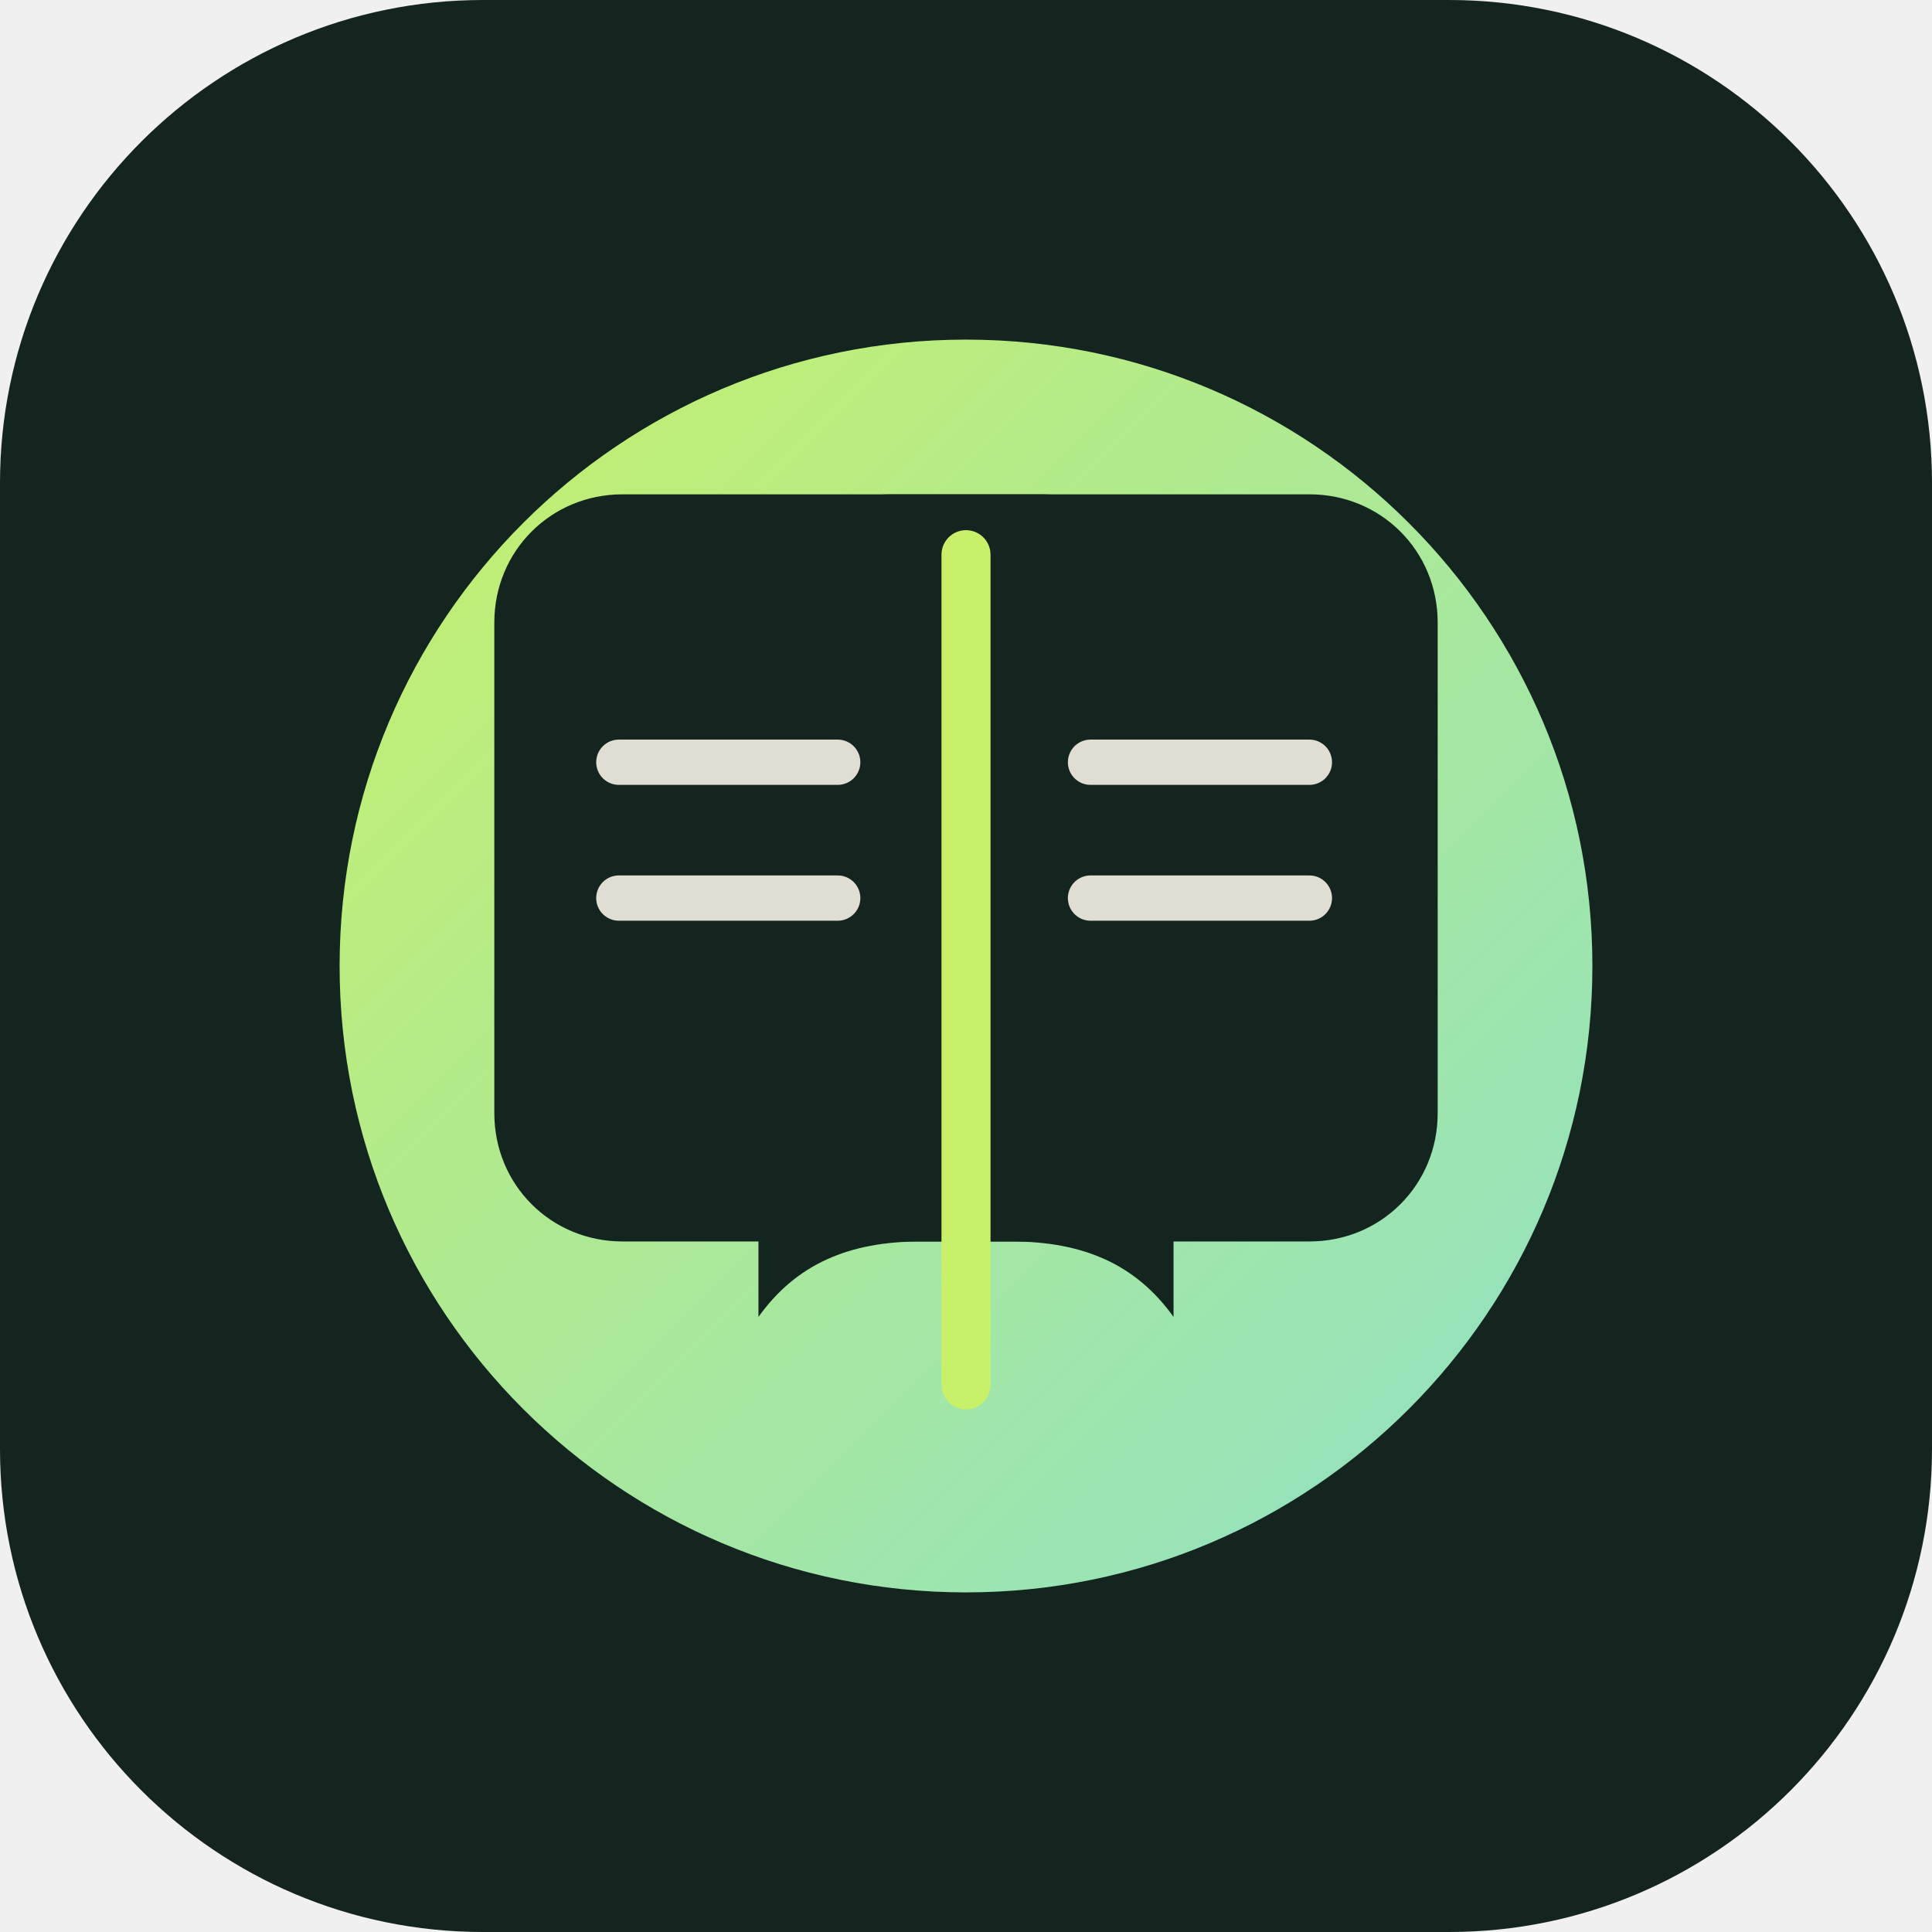
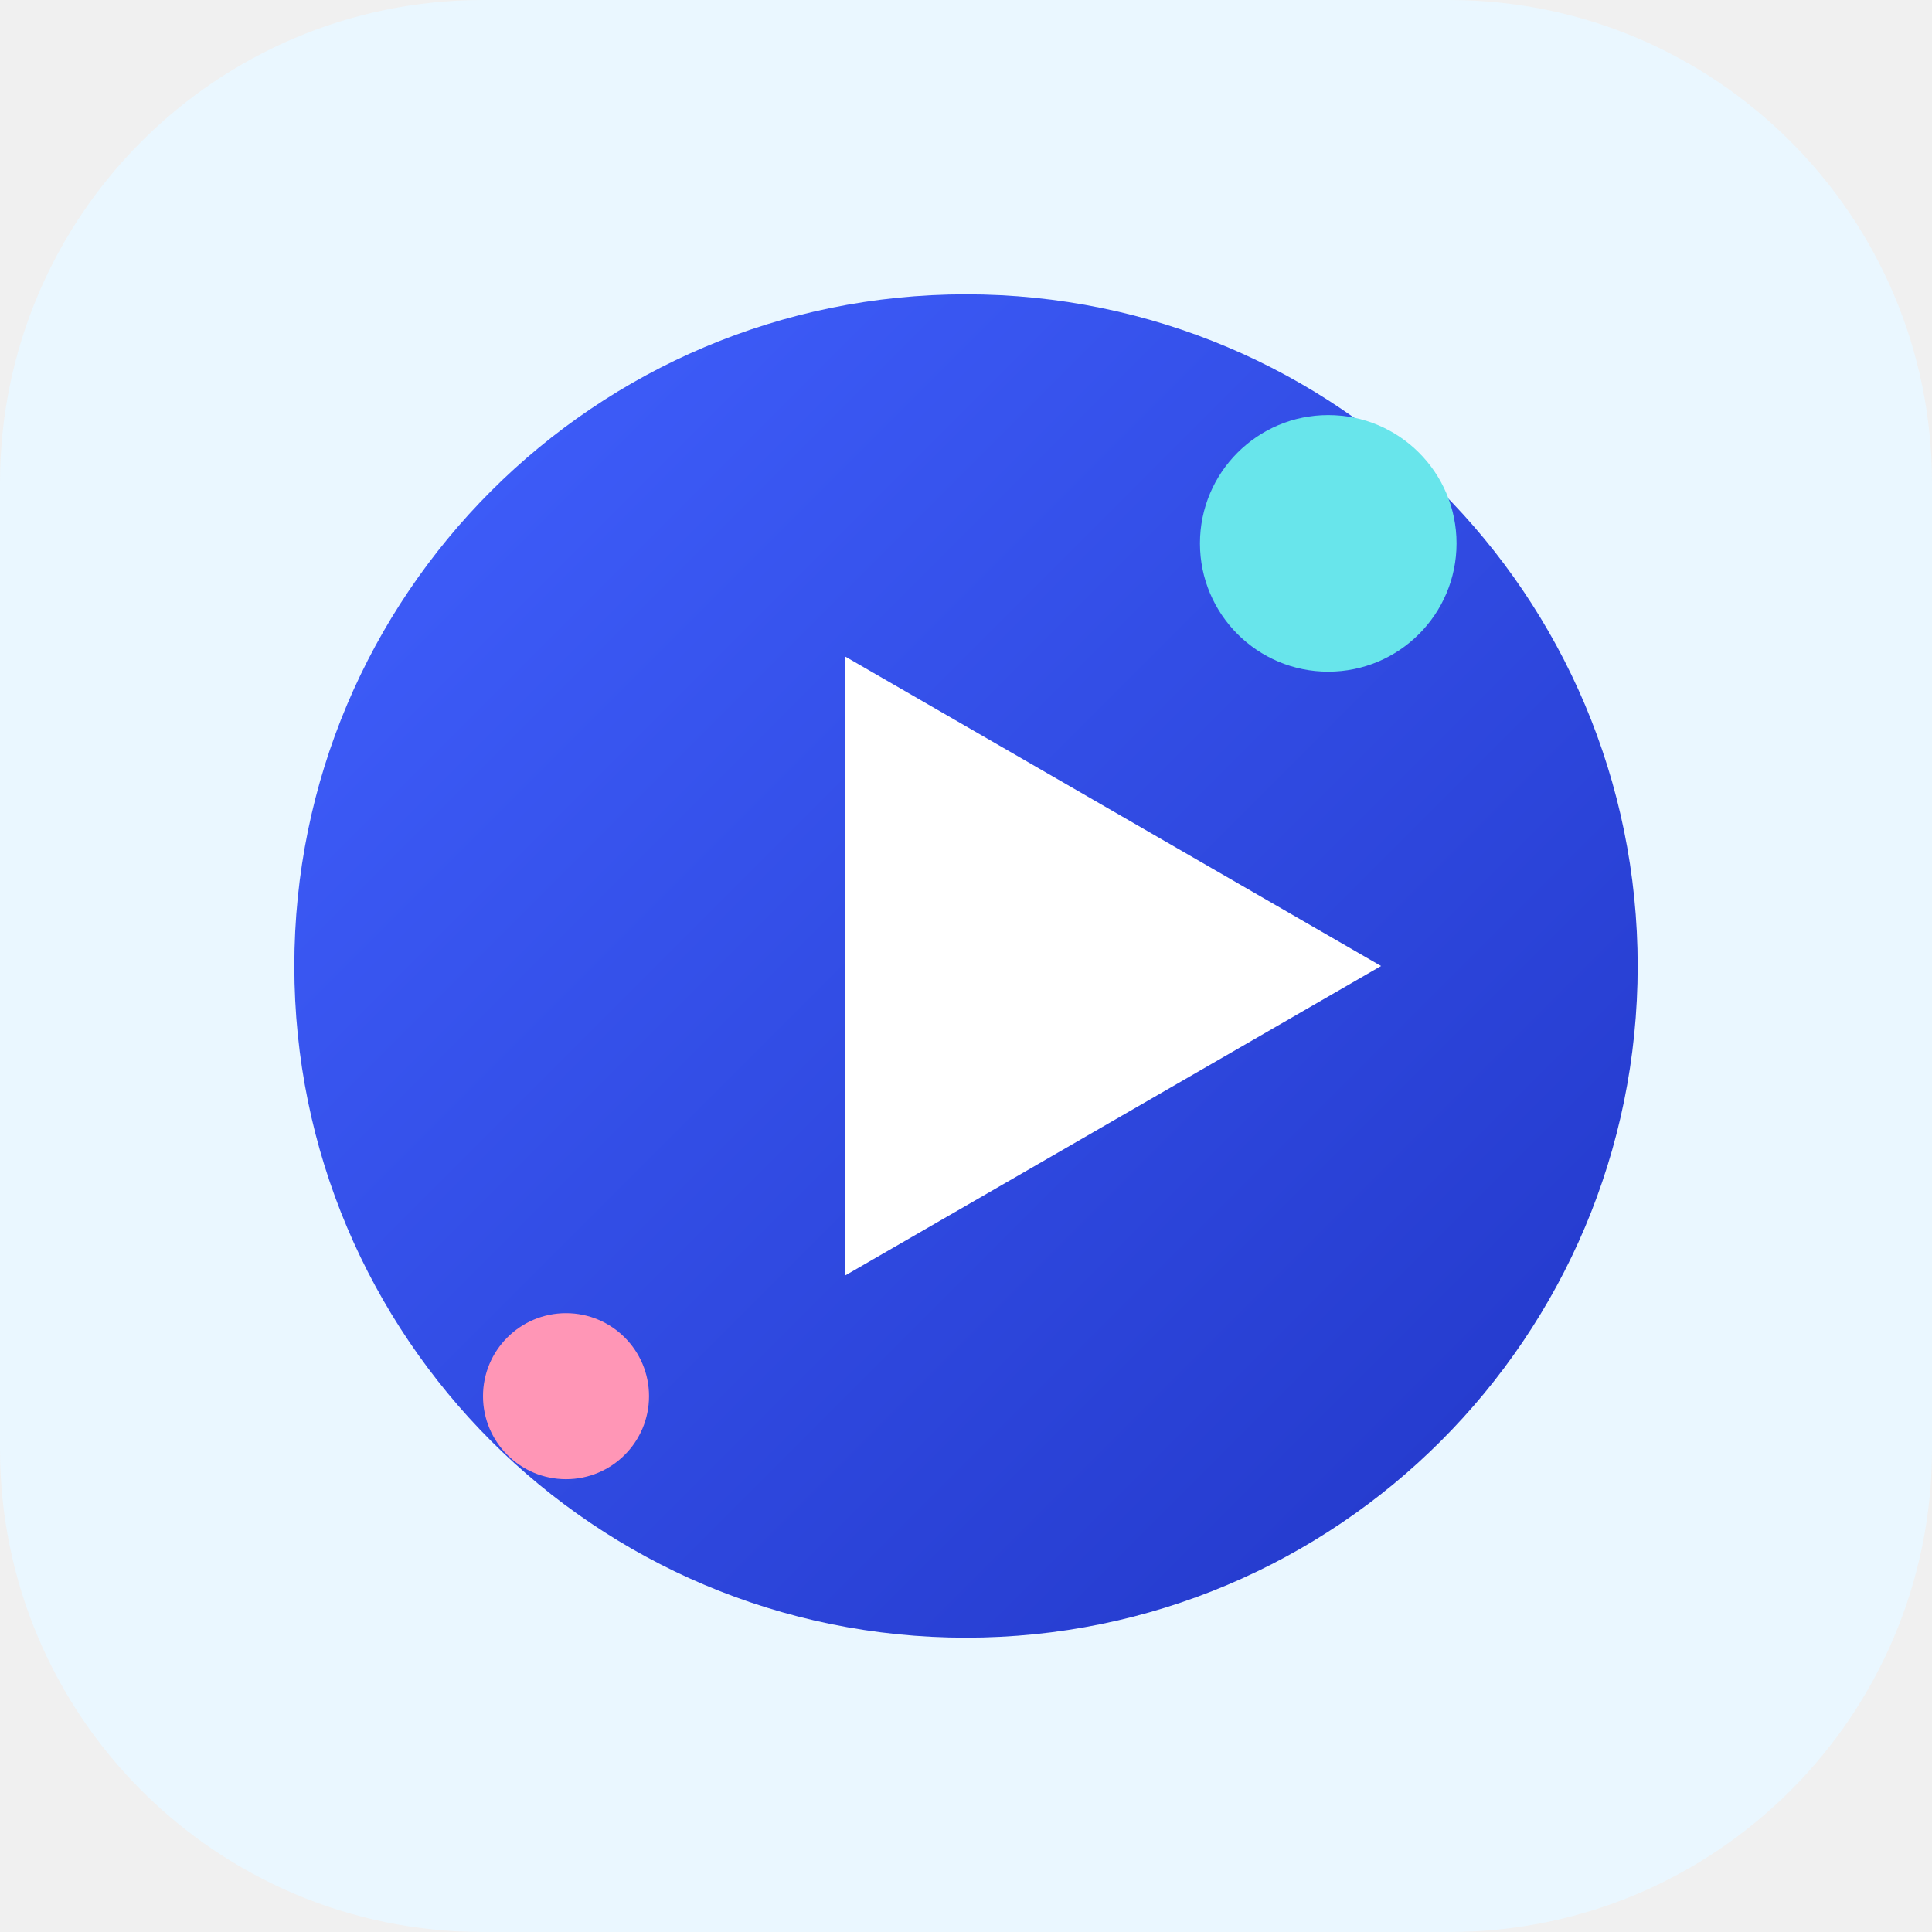
<svg xmlns="http://www.w3.org/2000/svg" viewBox="0 0 512 512">
  <defs>
    <linearGradient id="bg" x1="0" y1="0" x2="1" y2="1">
-       <stop offset="0" stop-color="#c8f169" />
-       <stop offset="1" stop-color="#8ee0c8" />
+       <stop offset="0" stop-color="#4161ff" />
+       <stop offset="1" stop-color="#2136c7" />
    </linearGradient>
  </defs>
-   <rect width="512" height="512" rx="128" fill="#14241f" />
-   <circle cx="256" cy="256" r="166" fill="url(#bg)" />
-   <path d="M131 165c0-19 15-34 34-34h111c20 0 35 16 35 35v183c-10-14-24-20-43-20H165c-19 0-34-15-34-34z" fill="#14241f" />
-   <path d="M381 165c0-19-15-34-34-34H236c-20 0-35 16-35 35v183c10-14 24-20 43-20h103c19 0 34-15 34-34z" fill="#14241f" />
-   <path d="M256 147v220" stroke="#c8f169" stroke-width="13" stroke-linecap="round" />
-   <path d="M164 202h58m-58 36h58m67-36h58m-58 36h58" stroke="#f6f2e7" stroke-width="12" stroke-linecap="round" opacity=".9" />
+   <rect width="512" height="512" rx="128" fill="#eaf7ff" />
+   <circle cx="256" cy="256" r="178" fill="url(#bg)" />
+   <path d="M224 174v164l142-82z" fill="#ffffff" />
+   <circle cx="352" cy="144" r="34" fill="#68e5eb" />
+   <circle cx="150" cy="370" r="22" fill="#ff96b6" />
</svg>
